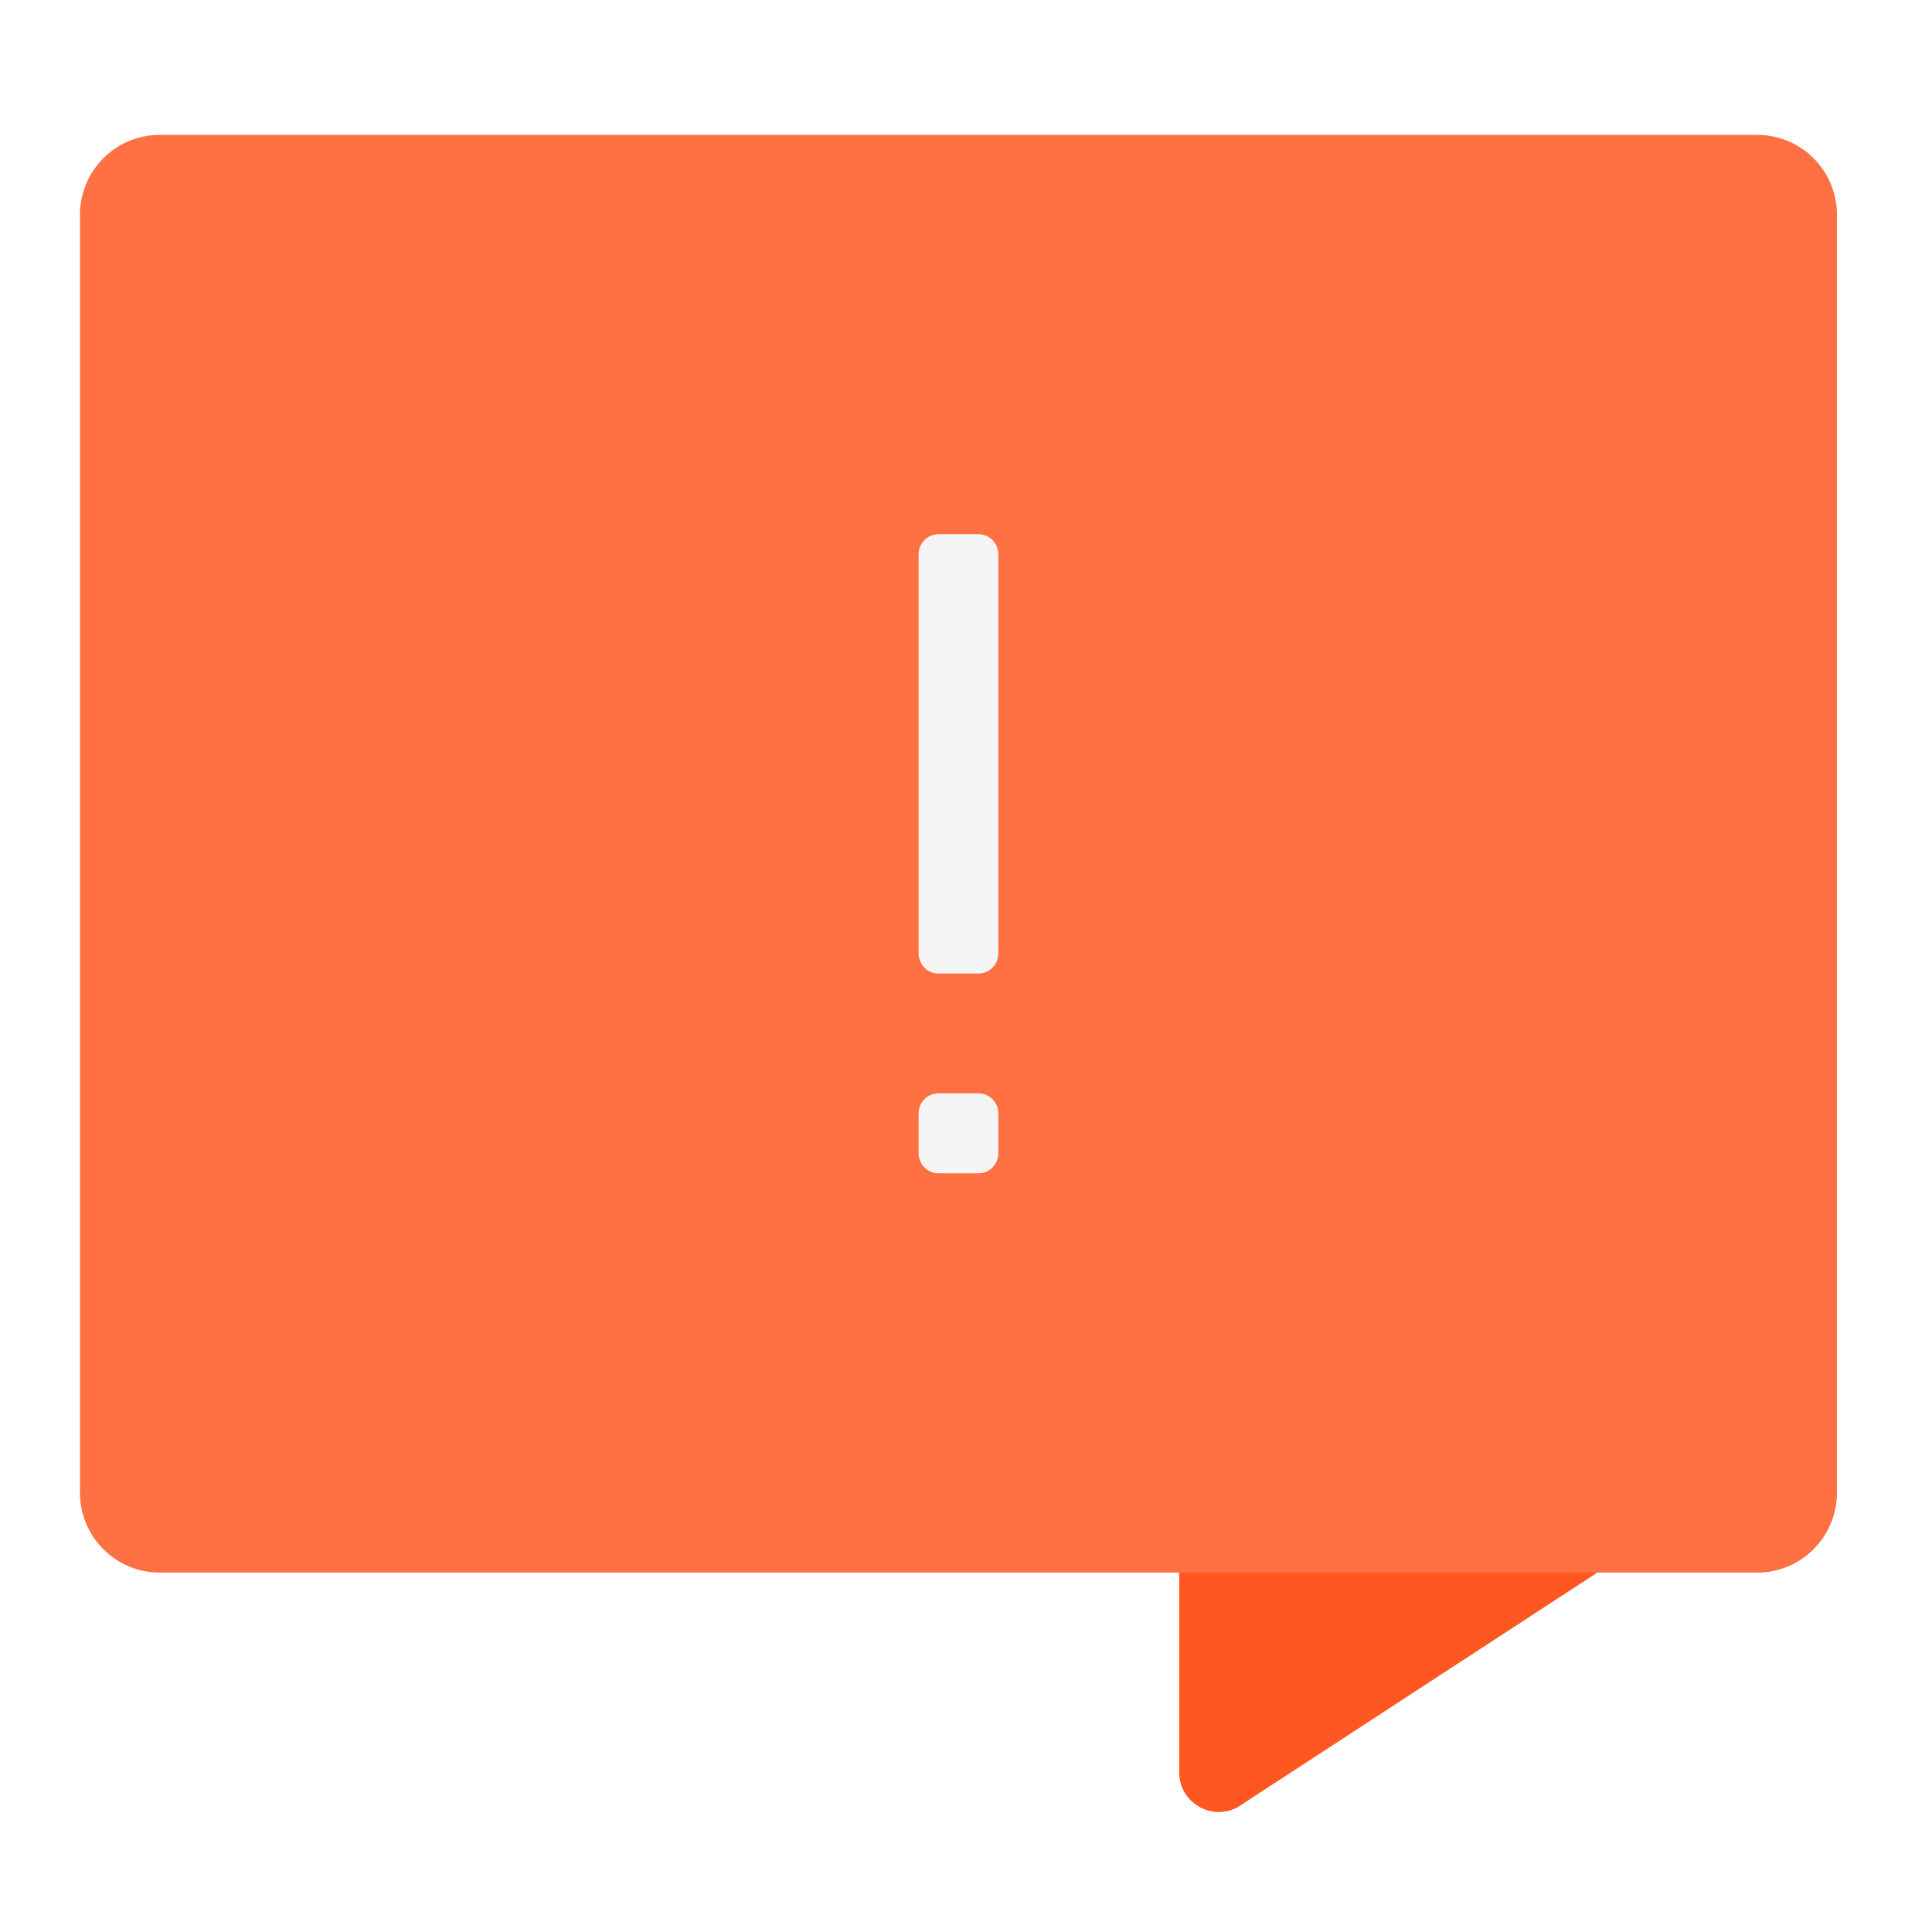
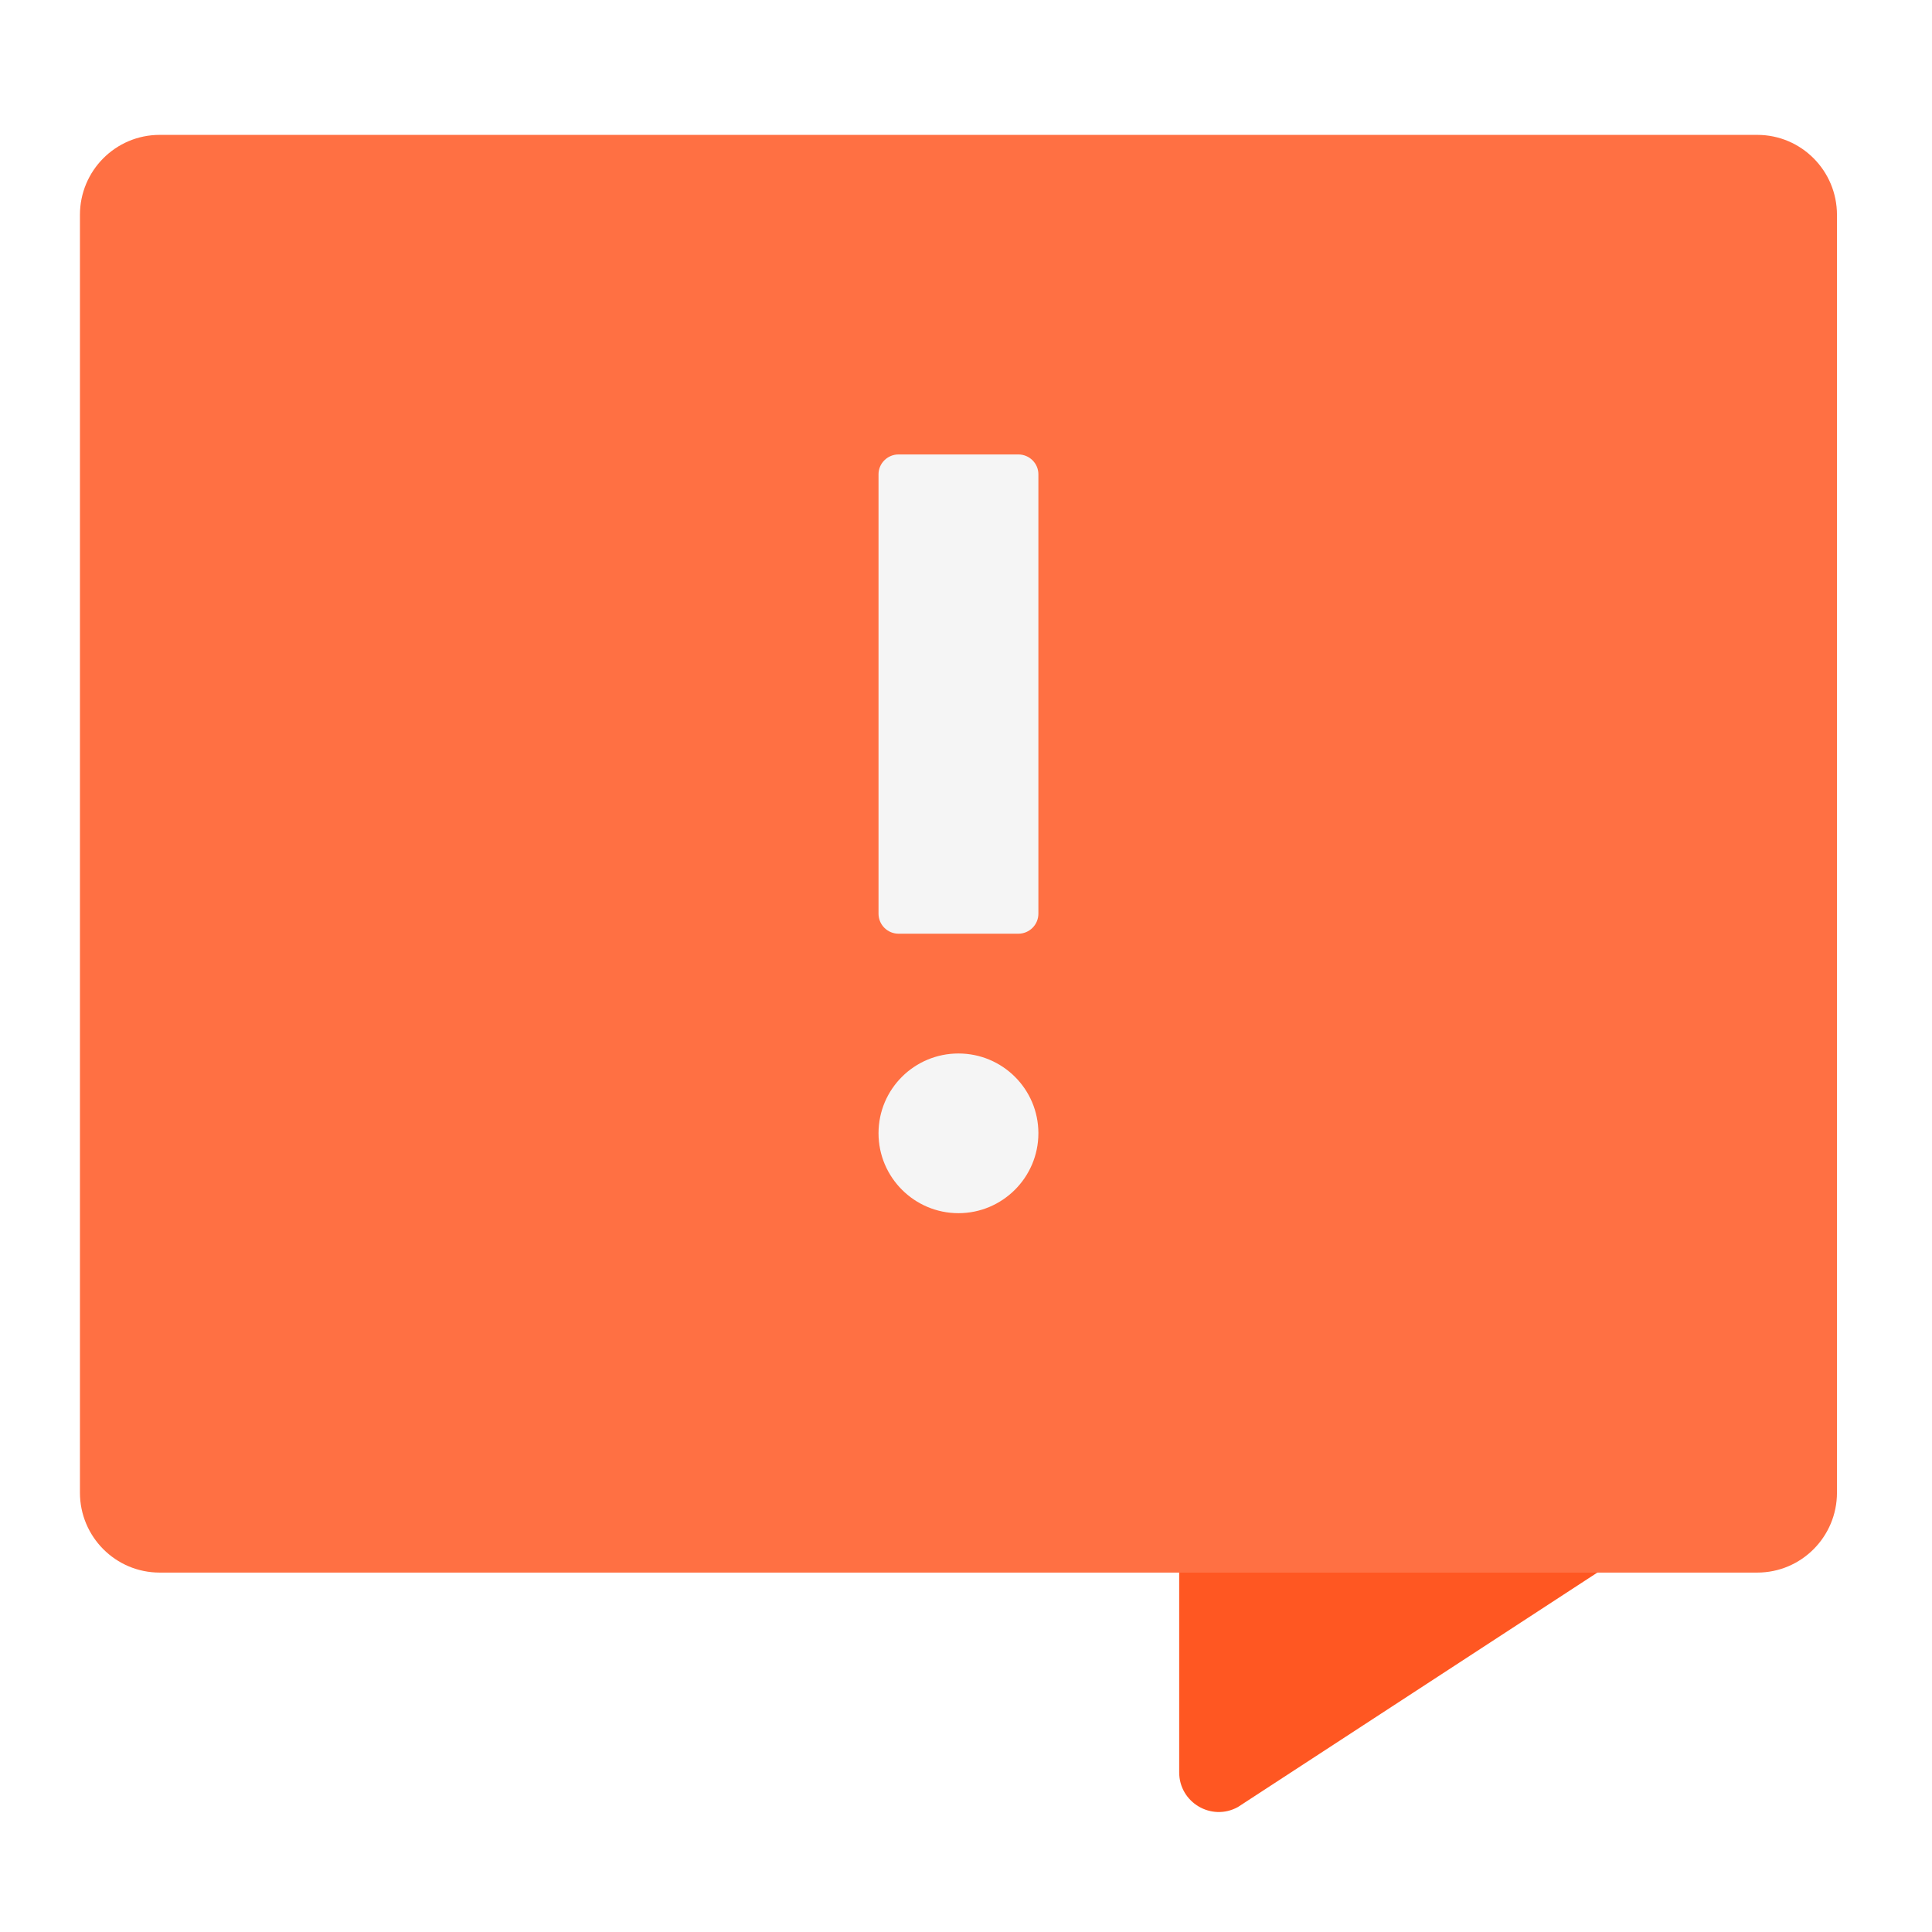
<svg xmlns="http://www.w3.org/2000/svg" width="32px" height="32px" viewBox="0 0 32 32" version="1.1">
  <g id="surface1">
    <path style=" stroke:none;fill-rule:nonzero;fill:rgb(100%,34.118%,13.333%);fill-opacity:1;" d="M 20.188 23.492 C 19.824 23.492 19.531 23.789 19.531 24.148 L 19.531 29.355 C 19.531 29.855 20.066 30.172 20.504 29.93 L 26.457 26.047 C 26.668 25.93 26.797 25.711 26.797 25.473 L 26.797 24.148 C 26.797 23.789 26.504 23.492 26.141 23.492 Z M 20.188 23.492 " />
    <path style=" stroke:none;fill-rule:nonzero;fill:rgb(100%,43.922%,26.275%);fill-opacity:1;" d="M 2.645 2.234 L 29.105 2.234 C 29.836 2.234 30.426 2.828 30.426 3.559 L 30.426 24.723 C 30.426 25.453 29.836 26.047 29.105 26.047 L 2.645 26.047 C 1.914 26.047 1.324 25.453 1.324 24.723 L 1.324 3.559 C 1.324 2.828 1.914 2.234 2.645 2.234 Z M 2.645 2.234 " />
-     <path style=" stroke:none;fill-rule:nonzero;fill:rgb(96.078%,96.078%,96.078%);fill-opacity:1;" d="M 15.543 8.848 L 16.207 8.848 C 16.387 8.848 16.535 8.996 16.535 9.18 L 16.535 15.793 C 16.535 15.977 16.387 16.125 16.207 16.125 L 15.543 16.125 C 15.363 16.125 15.215 15.977 15.215 15.793 L 15.215 9.18 C 15.215 8.996 15.363 8.848 15.543 8.848 Z M 15.543 8.848 " />
-     <path style=" stroke:none;fill-rule:nonzero;fill:rgb(96.078%,96.078%,96.078%);fill-opacity:1;" d="M 15.543 18.109 L 16.207 18.109 C 16.387 18.109 16.535 18.258 16.535 18.441 L 16.535 19.102 C 16.535 19.285 16.387 19.434 16.207 19.434 L 15.543 19.434 C 15.363 19.434 15.215 19.285 15.215 19.102 L 15.215 18.441 C 15.215 18.258 15.363 18.109 15.543 18.109 Z M 15.543 18.109 " />
+     <path style=" stroke:none;fill-rule:nonzero;fill:rgb(96.078%,96.078%,96.078%);fill-opacity:1;" d="M 14.883 7.527 L 16.867 7.527 C 17.051 7.527 17.199 7.676 17.199 7.855 L 17.199 15.133 C 17.199 15.316 17.051 15.465 16.867 15.465 L 14.883 15.465 C 14.699 15.465 14.551 15.316 14.551 15.133 L 14.551 7.855 C 14.551 7.676 14.699 7.527 14.883 7.527 Z M 14.883 7.527 " />
+     <path style=" stroke:none;fill-rule:nonzero;fill:rgb(96.078%,96.078%,96.078%);fill-opacity:1;" d="M 15.875 17.449 C 16.605 17.449 17.199 18.039 17.199 18.77 C 17.199 19.5 16.605 20.094 15.875 20.094 C 15.145 20.094 14.551 19.5 14.551 18.77 C 14.551 18.039 15.145 17.449 15.875 17.449 Z M 15.875 17.449 " />
  </g>
</svg>
